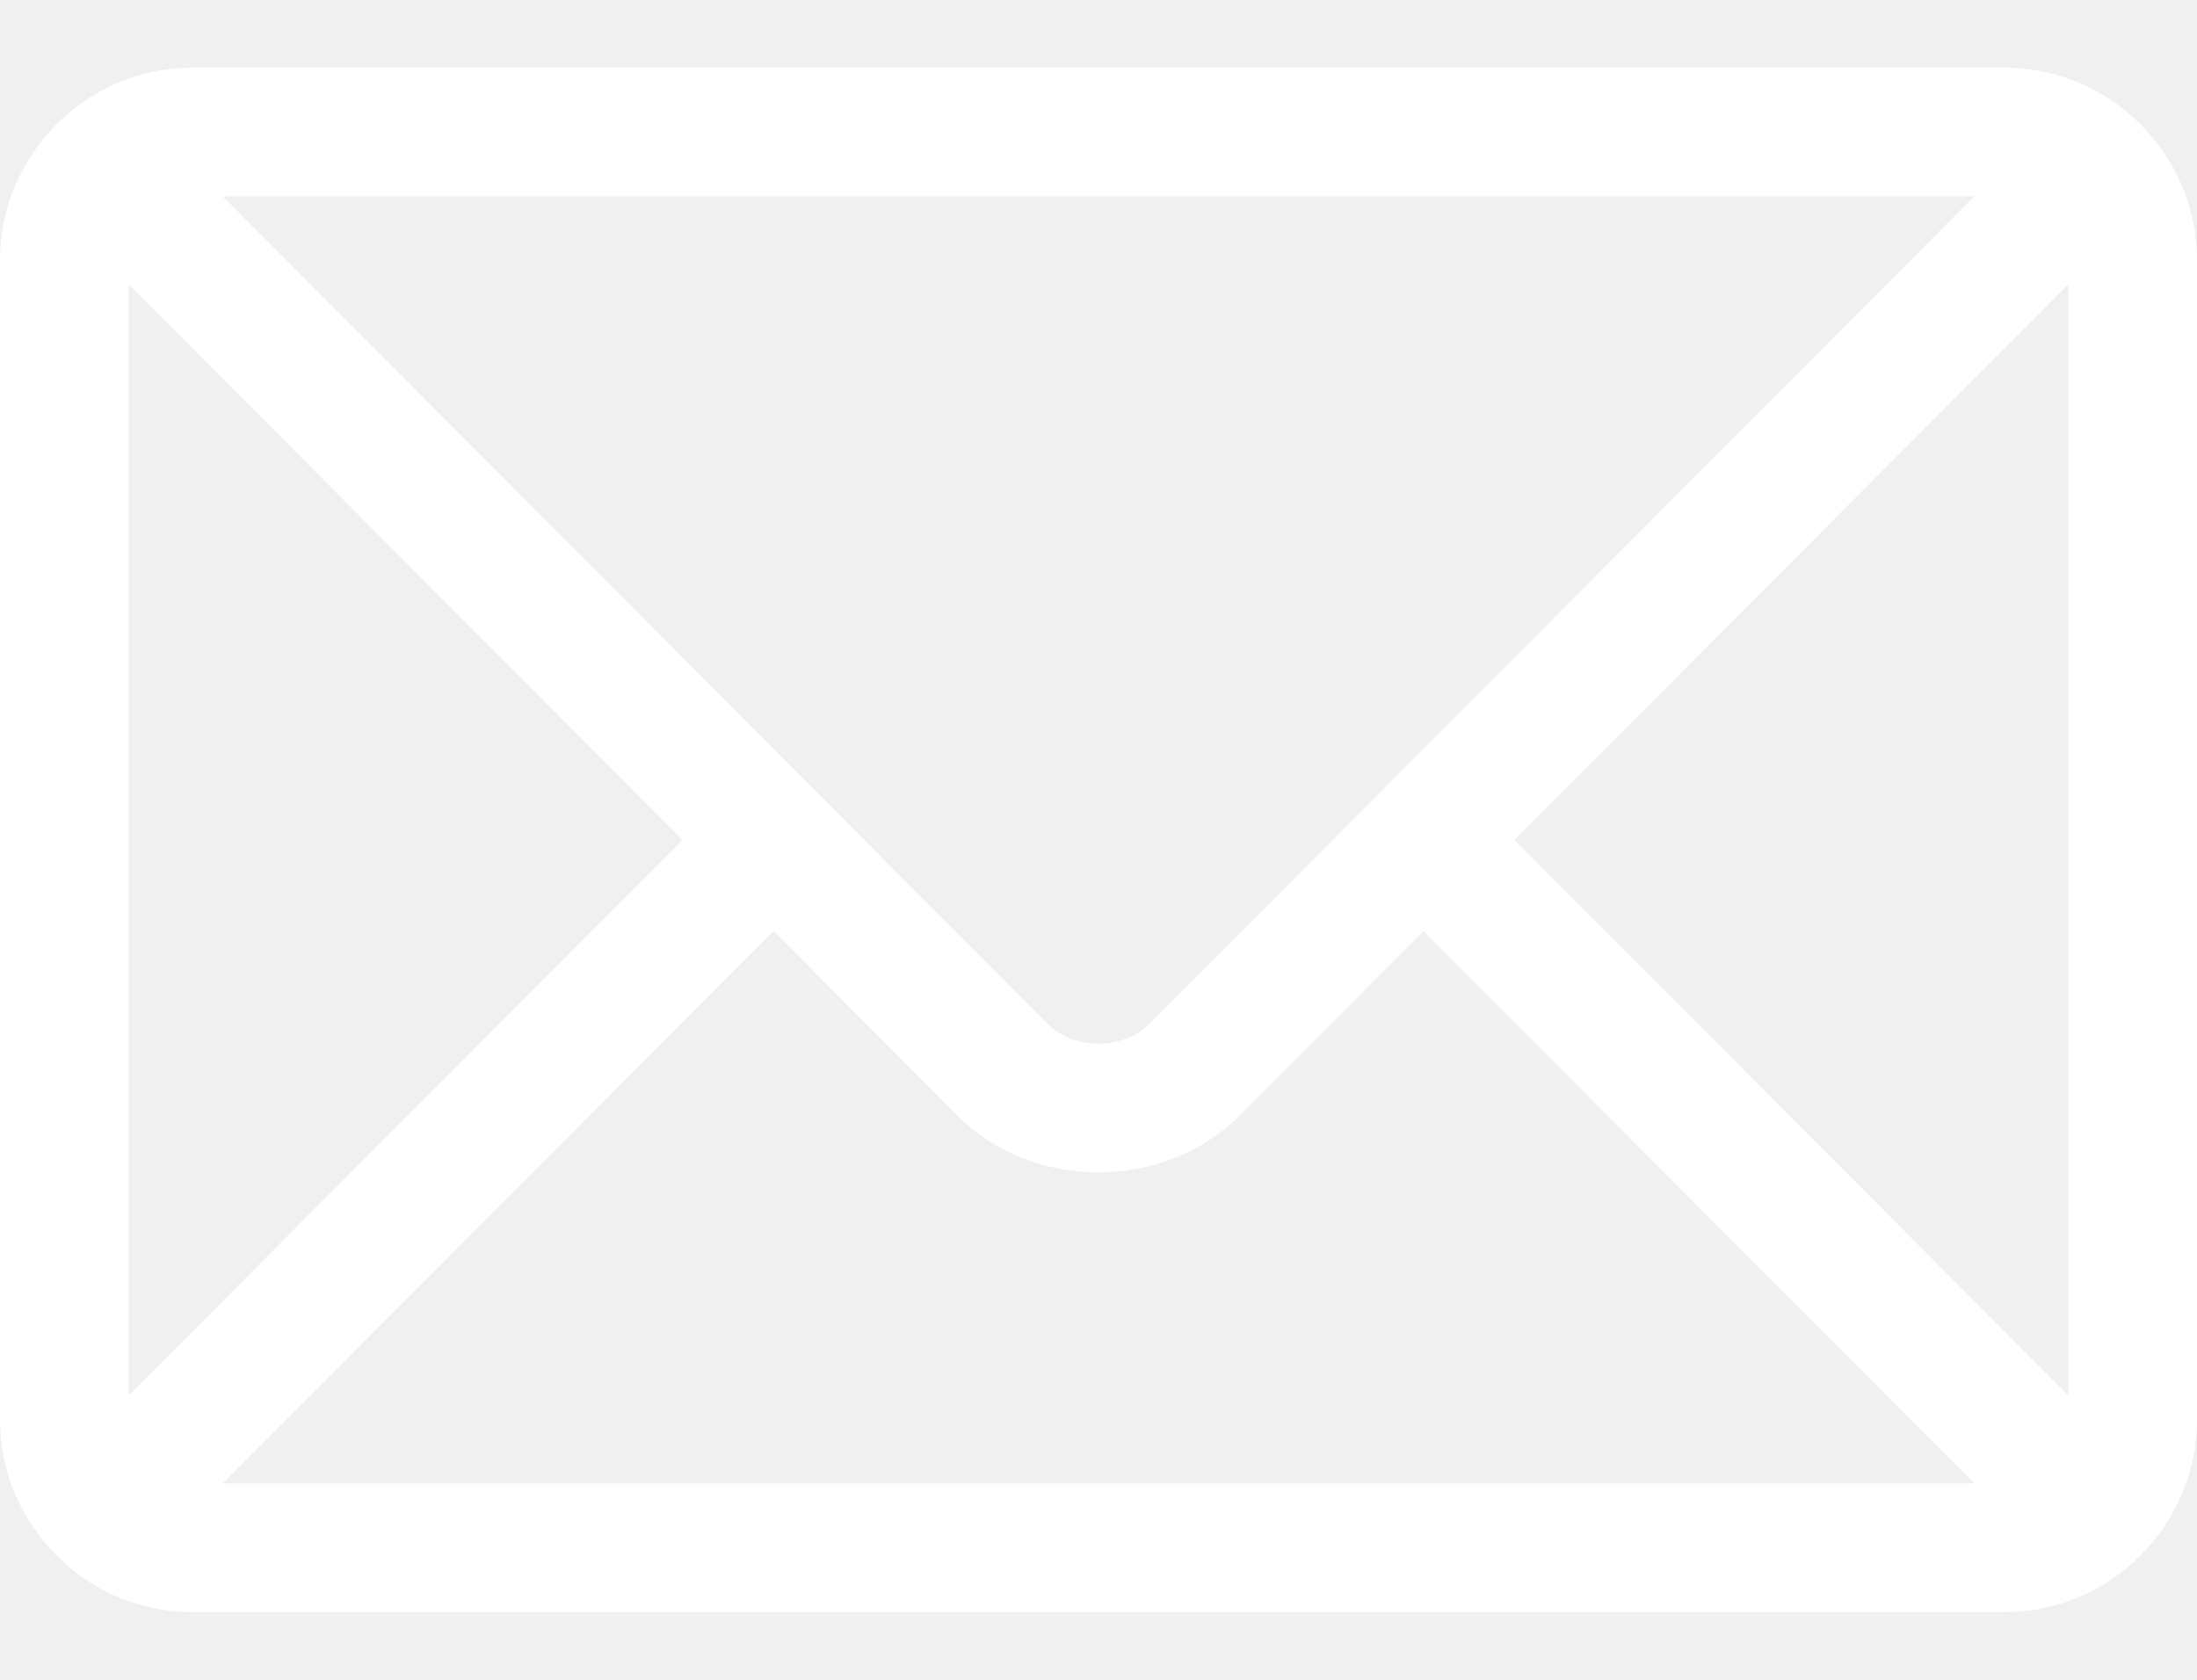
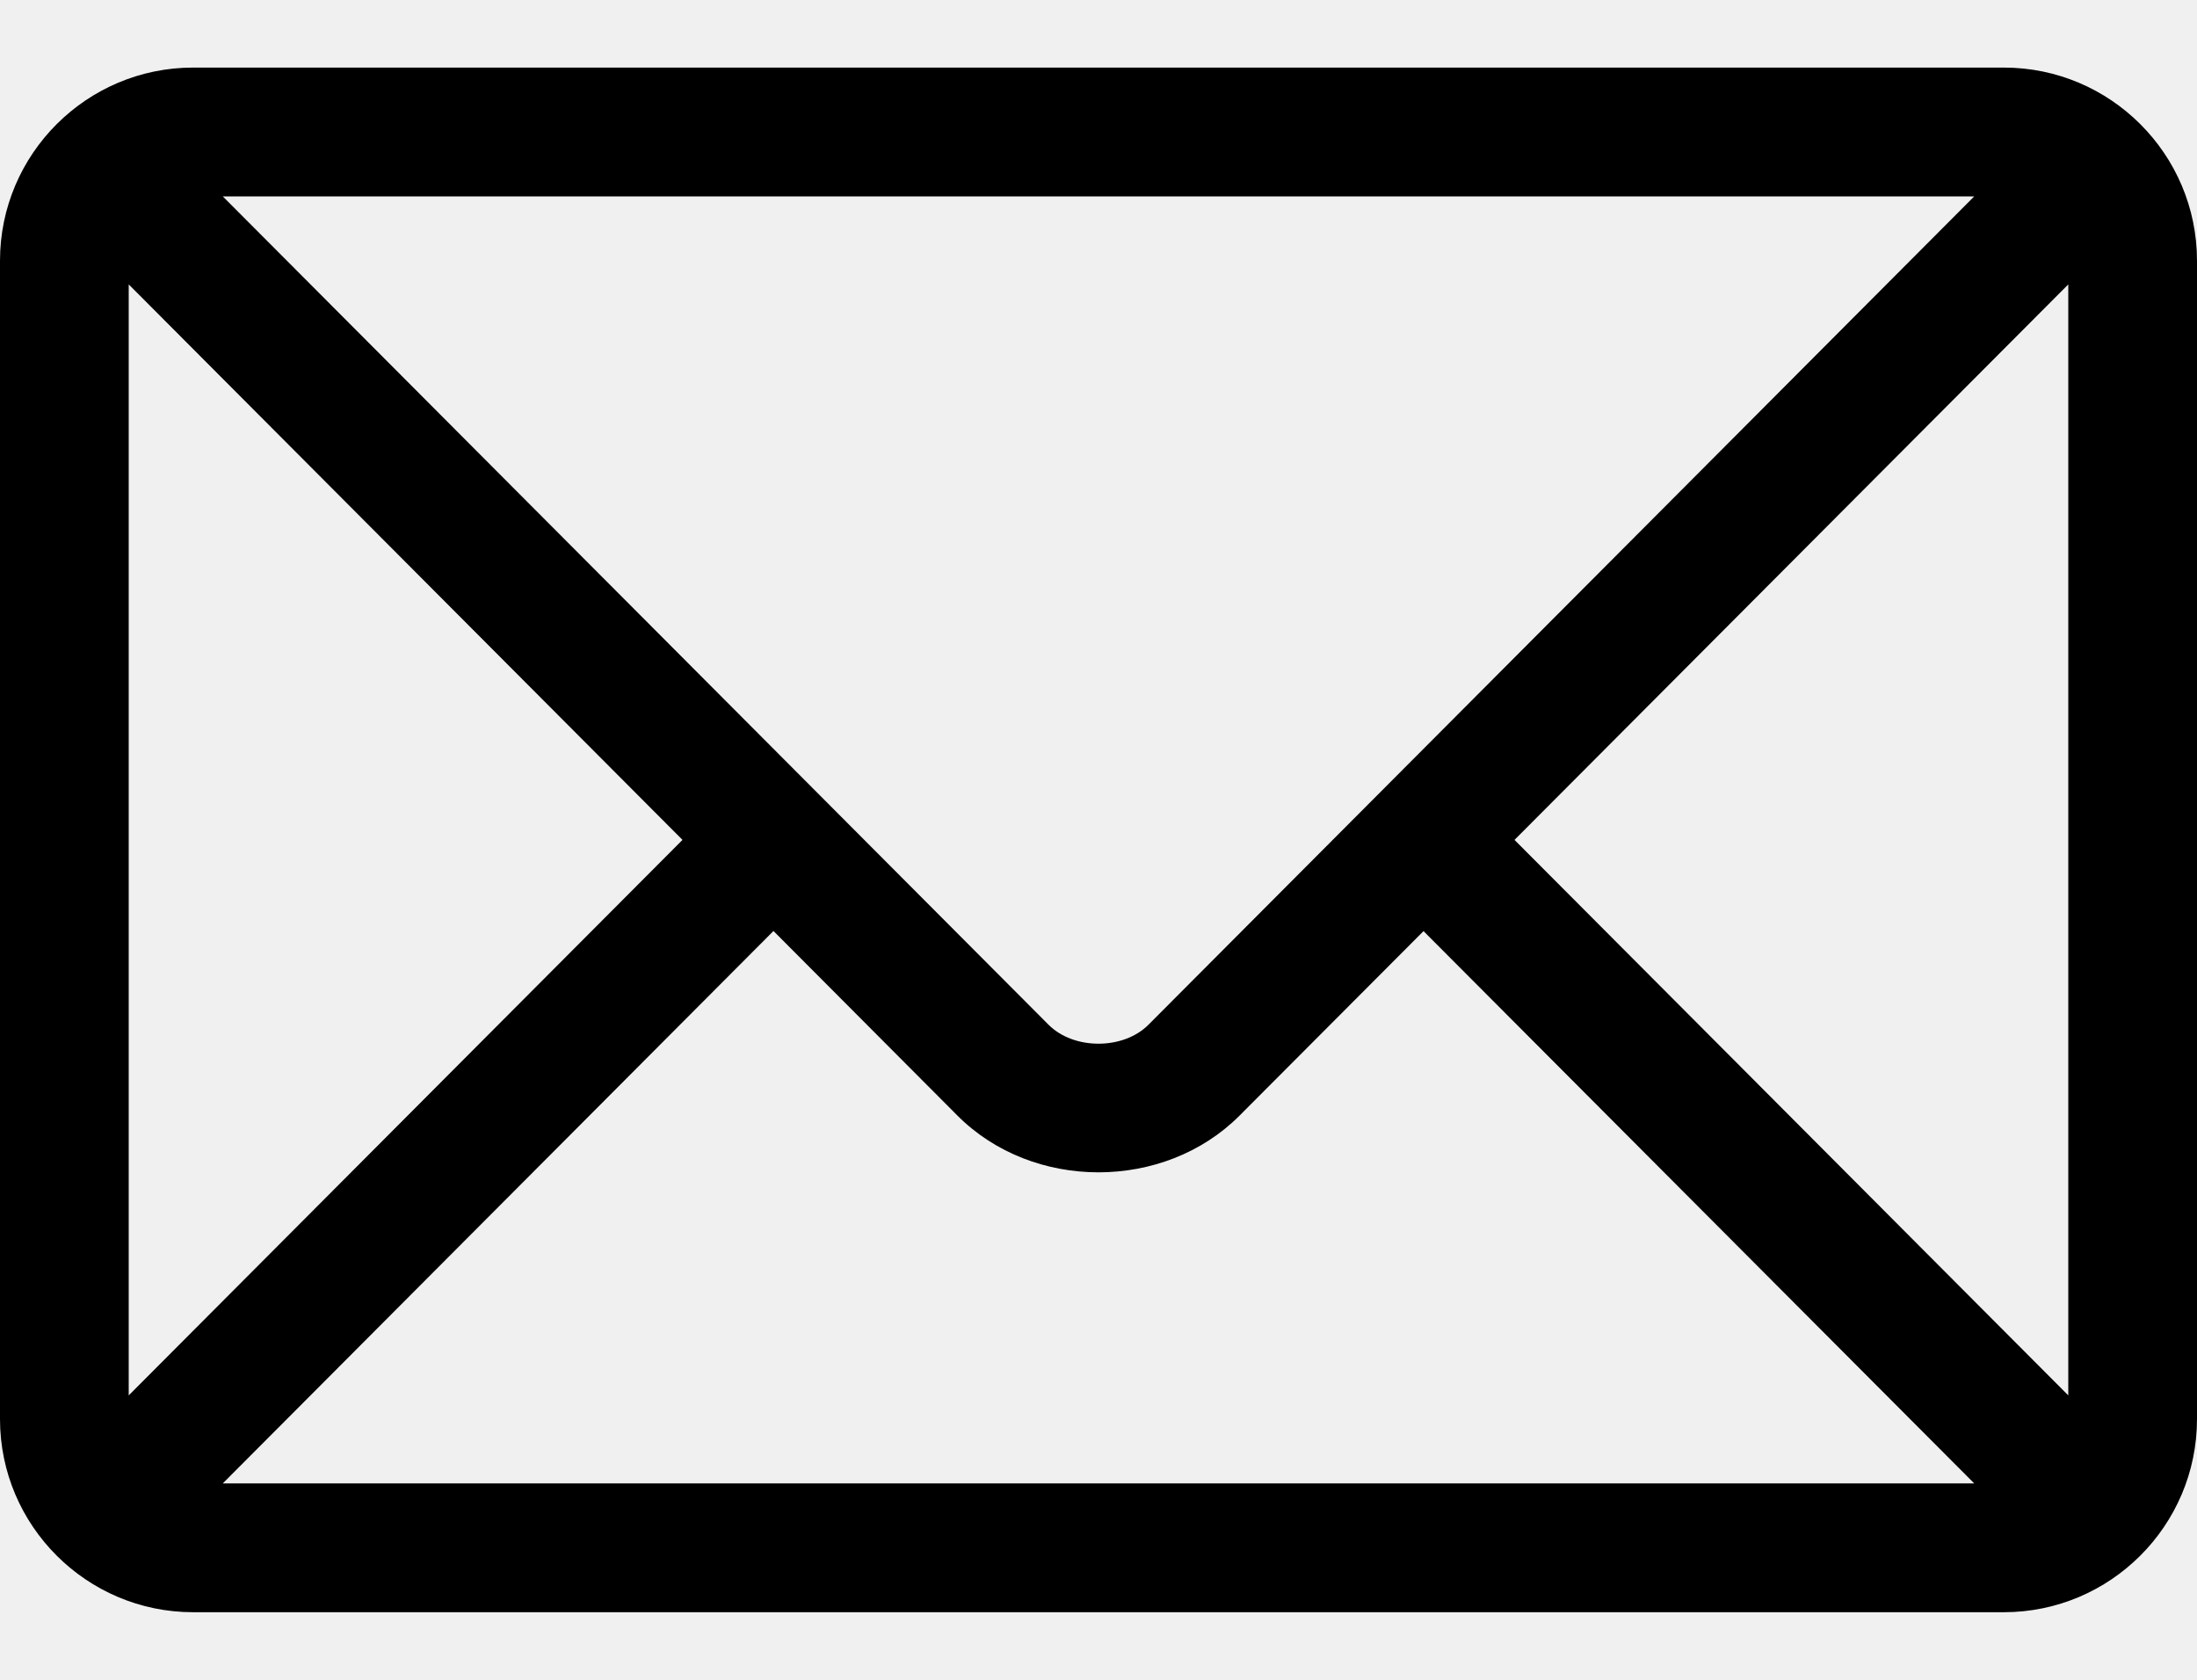
<svg xmlns="http://www.w3.org/2000/svg" width="17" height="13" viewBox="0 0 17 13" fill="none">
-   <path d="M15.506 0.523H1.494C0.672 0.523 0 1.192 0 2.018V10.982C0 11.808 0.672 12.477 1.494 12.477H15.506C16.328 12.477 17 11.808 17 10.982V2.018C17 1.192 16.328 0.523 15.506 0.523ZM15.276 1.52C14.793 2.004 9.119 7.697 8.886 7.931C8.691 8.126 8.309 8.126 8.114 7.931L1.724 1.52H15.276ZM0.996 10.799V2.201L5.281 6.5L0.996 10.799ZM1.724 11.48L5.985 7.205L7.409 8.634C7.992 9.219 9.008 9.219 9.591 8.634L11.015 7.206L15.276 11.48H1.724ZM16.004 10.799L11.719 6.5L16.004 2.201V10.799Z" fill="white" />
+   <path d="M15.506 0.523H1.494C0.672 0.523 0 1.192 0 2.018V10.982C0 11.808 0.672 12.477 1.494 12.477H15.506C16.328 12.477 17 11.808 17 10.982V2.018C17 1.192 16.328 0.523 15.506 0.523ZM15.276 1.52C14.793 2.004 9.119 7.697 8.886 7.931C8.691 8.126 8.309 8.126 8.114 7.931L1.724 1.52H15.276ZM0.996 10.799V2.201L5.281 6.5L0.996 10.799ZM1.724 11.48L5.985 7.205L7.409 8.634C7.992 9.219 9.008 9.219 9.591 8.634L11.015 7.206L15.276 11.48H1.724ZM16.004 10.799L11.719 6.5L16.004 2.201V10.799Z" fill="#000" />
</svg>
